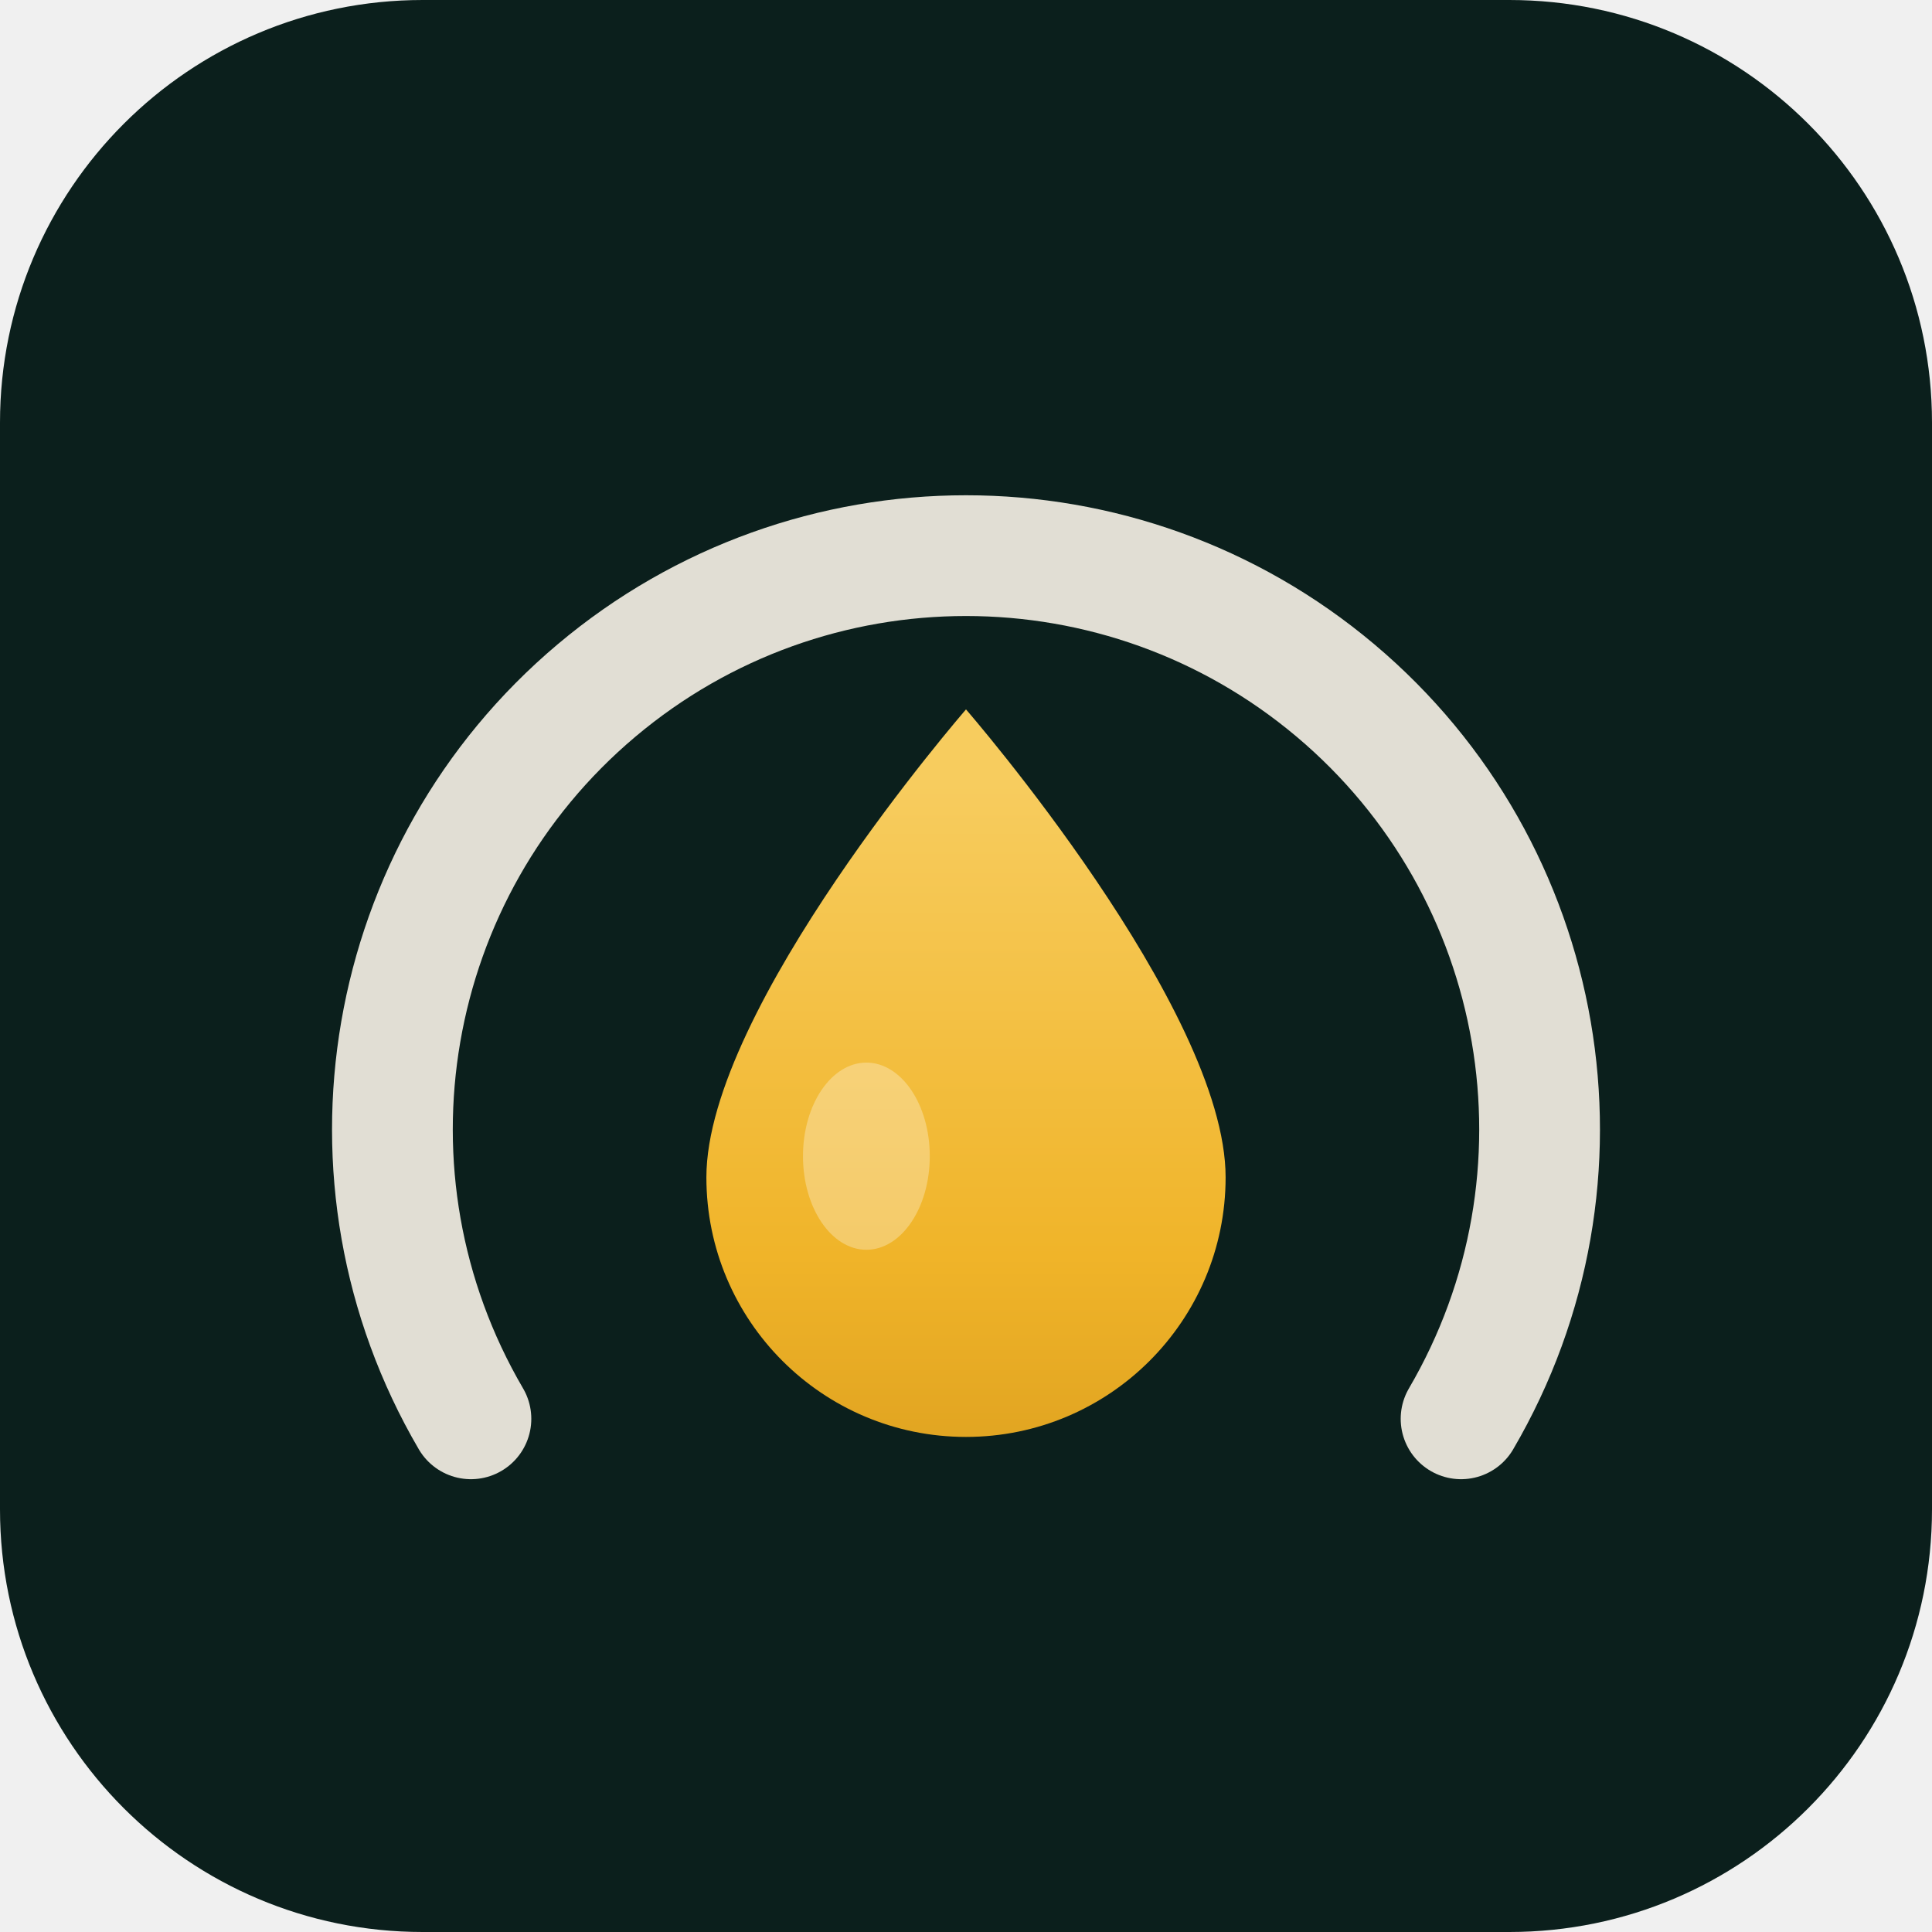
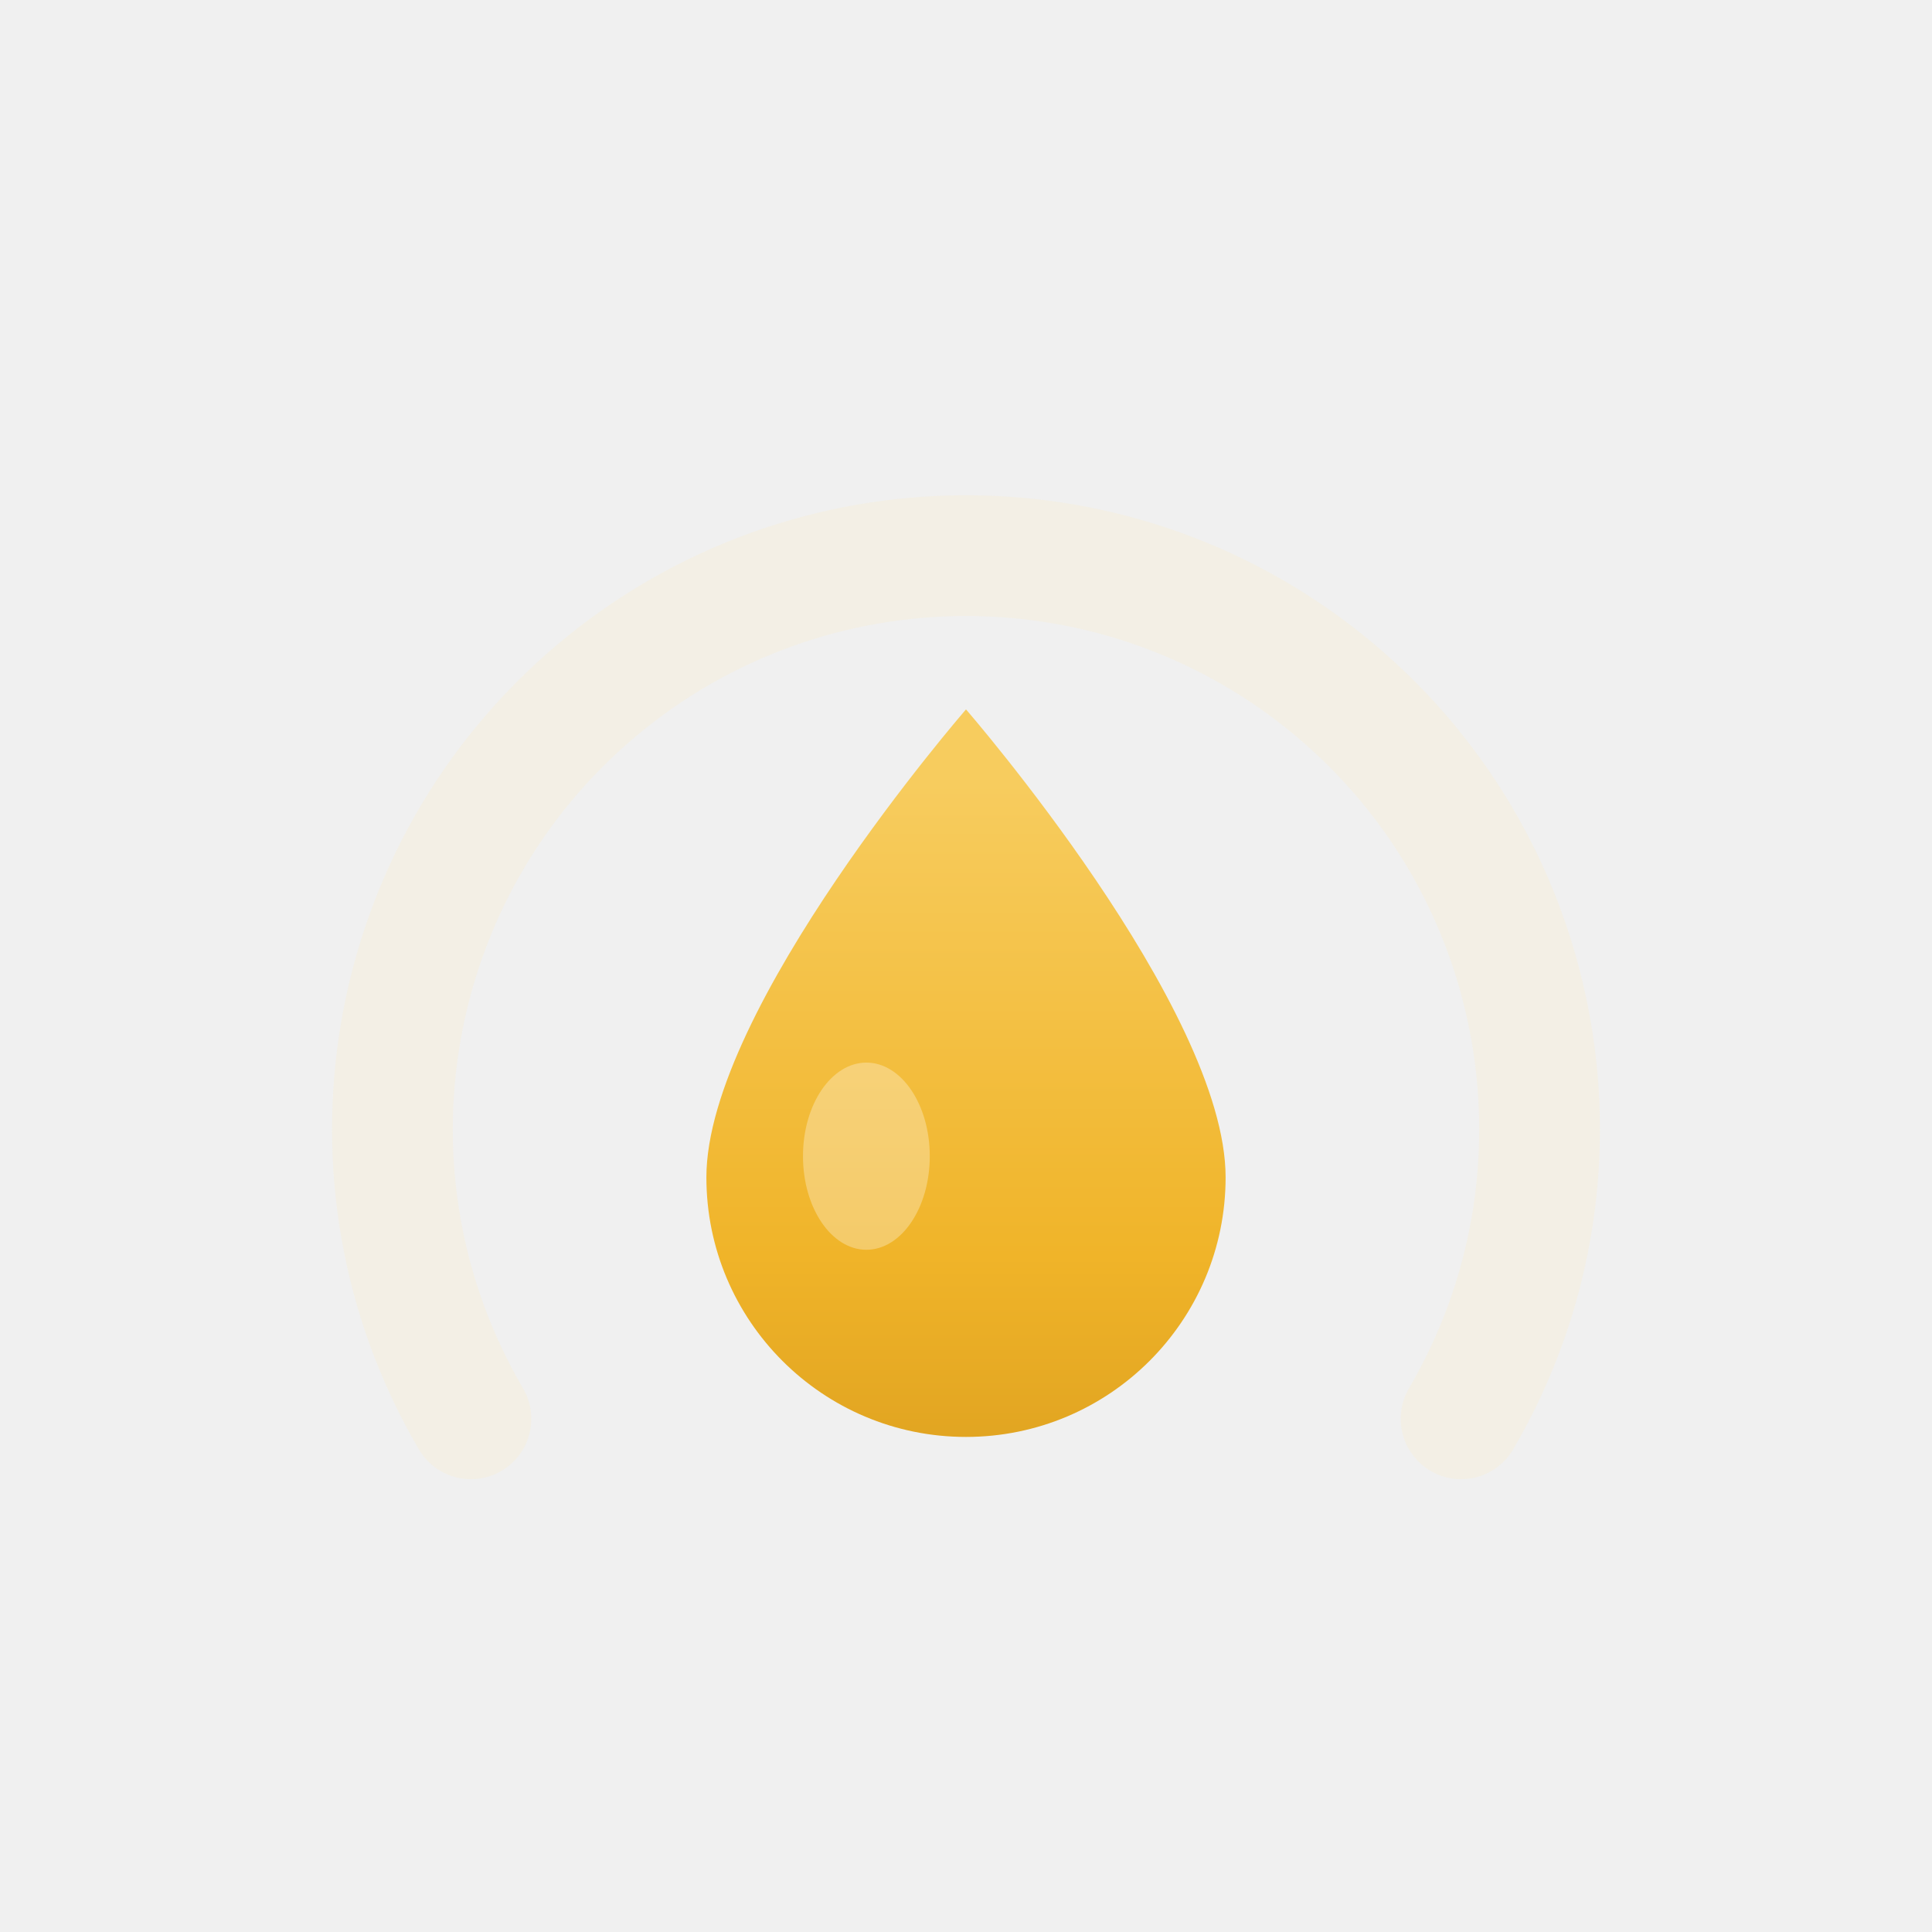
<svg xmlns="http://www.w3.org/2000/svg" viewBox="0 0 64 64" width="64" height="64" role="img" aria-label="Tu Combustible RD">
  <defs>
    <linearGradient id="gd" x1="32" y1="23.5" x2="32" y2="49.5" gradientUnits="userSpaceOnUse">
      <stop offset="0" stop-color="#F7CC5E" />
      <stop offset="0.6" stop-color="#F0B429" />
      <stop offset="1" stop-color="#D79A1C" />
    </linearGradient>
  </defs>
-   <rect width="64" height="64" rx="14" fill="#0B1F1C" />
  <g transform="translate(0,2.5)">
    <path d="M15.6 44.5A19 19 0 1 1 48.4 44.5" fill="none" stroke="#F3EFE4" stroke-width="4" stroke-linecap="round" opacity="0.92" />
    <path d="M32 21c0 0 8.6 9.9 8.6 15.5a8.6 8.6 0 0 1-17.2 0C23.4 30.9 32 21 32 21z" fill="url(#gd)" />
    <ellipse cx="28.7" cy="35.8" rx="2.1" ry="3.1" fill="#FFFFFF" opacity="0.30" />
  </g>
</svg>
